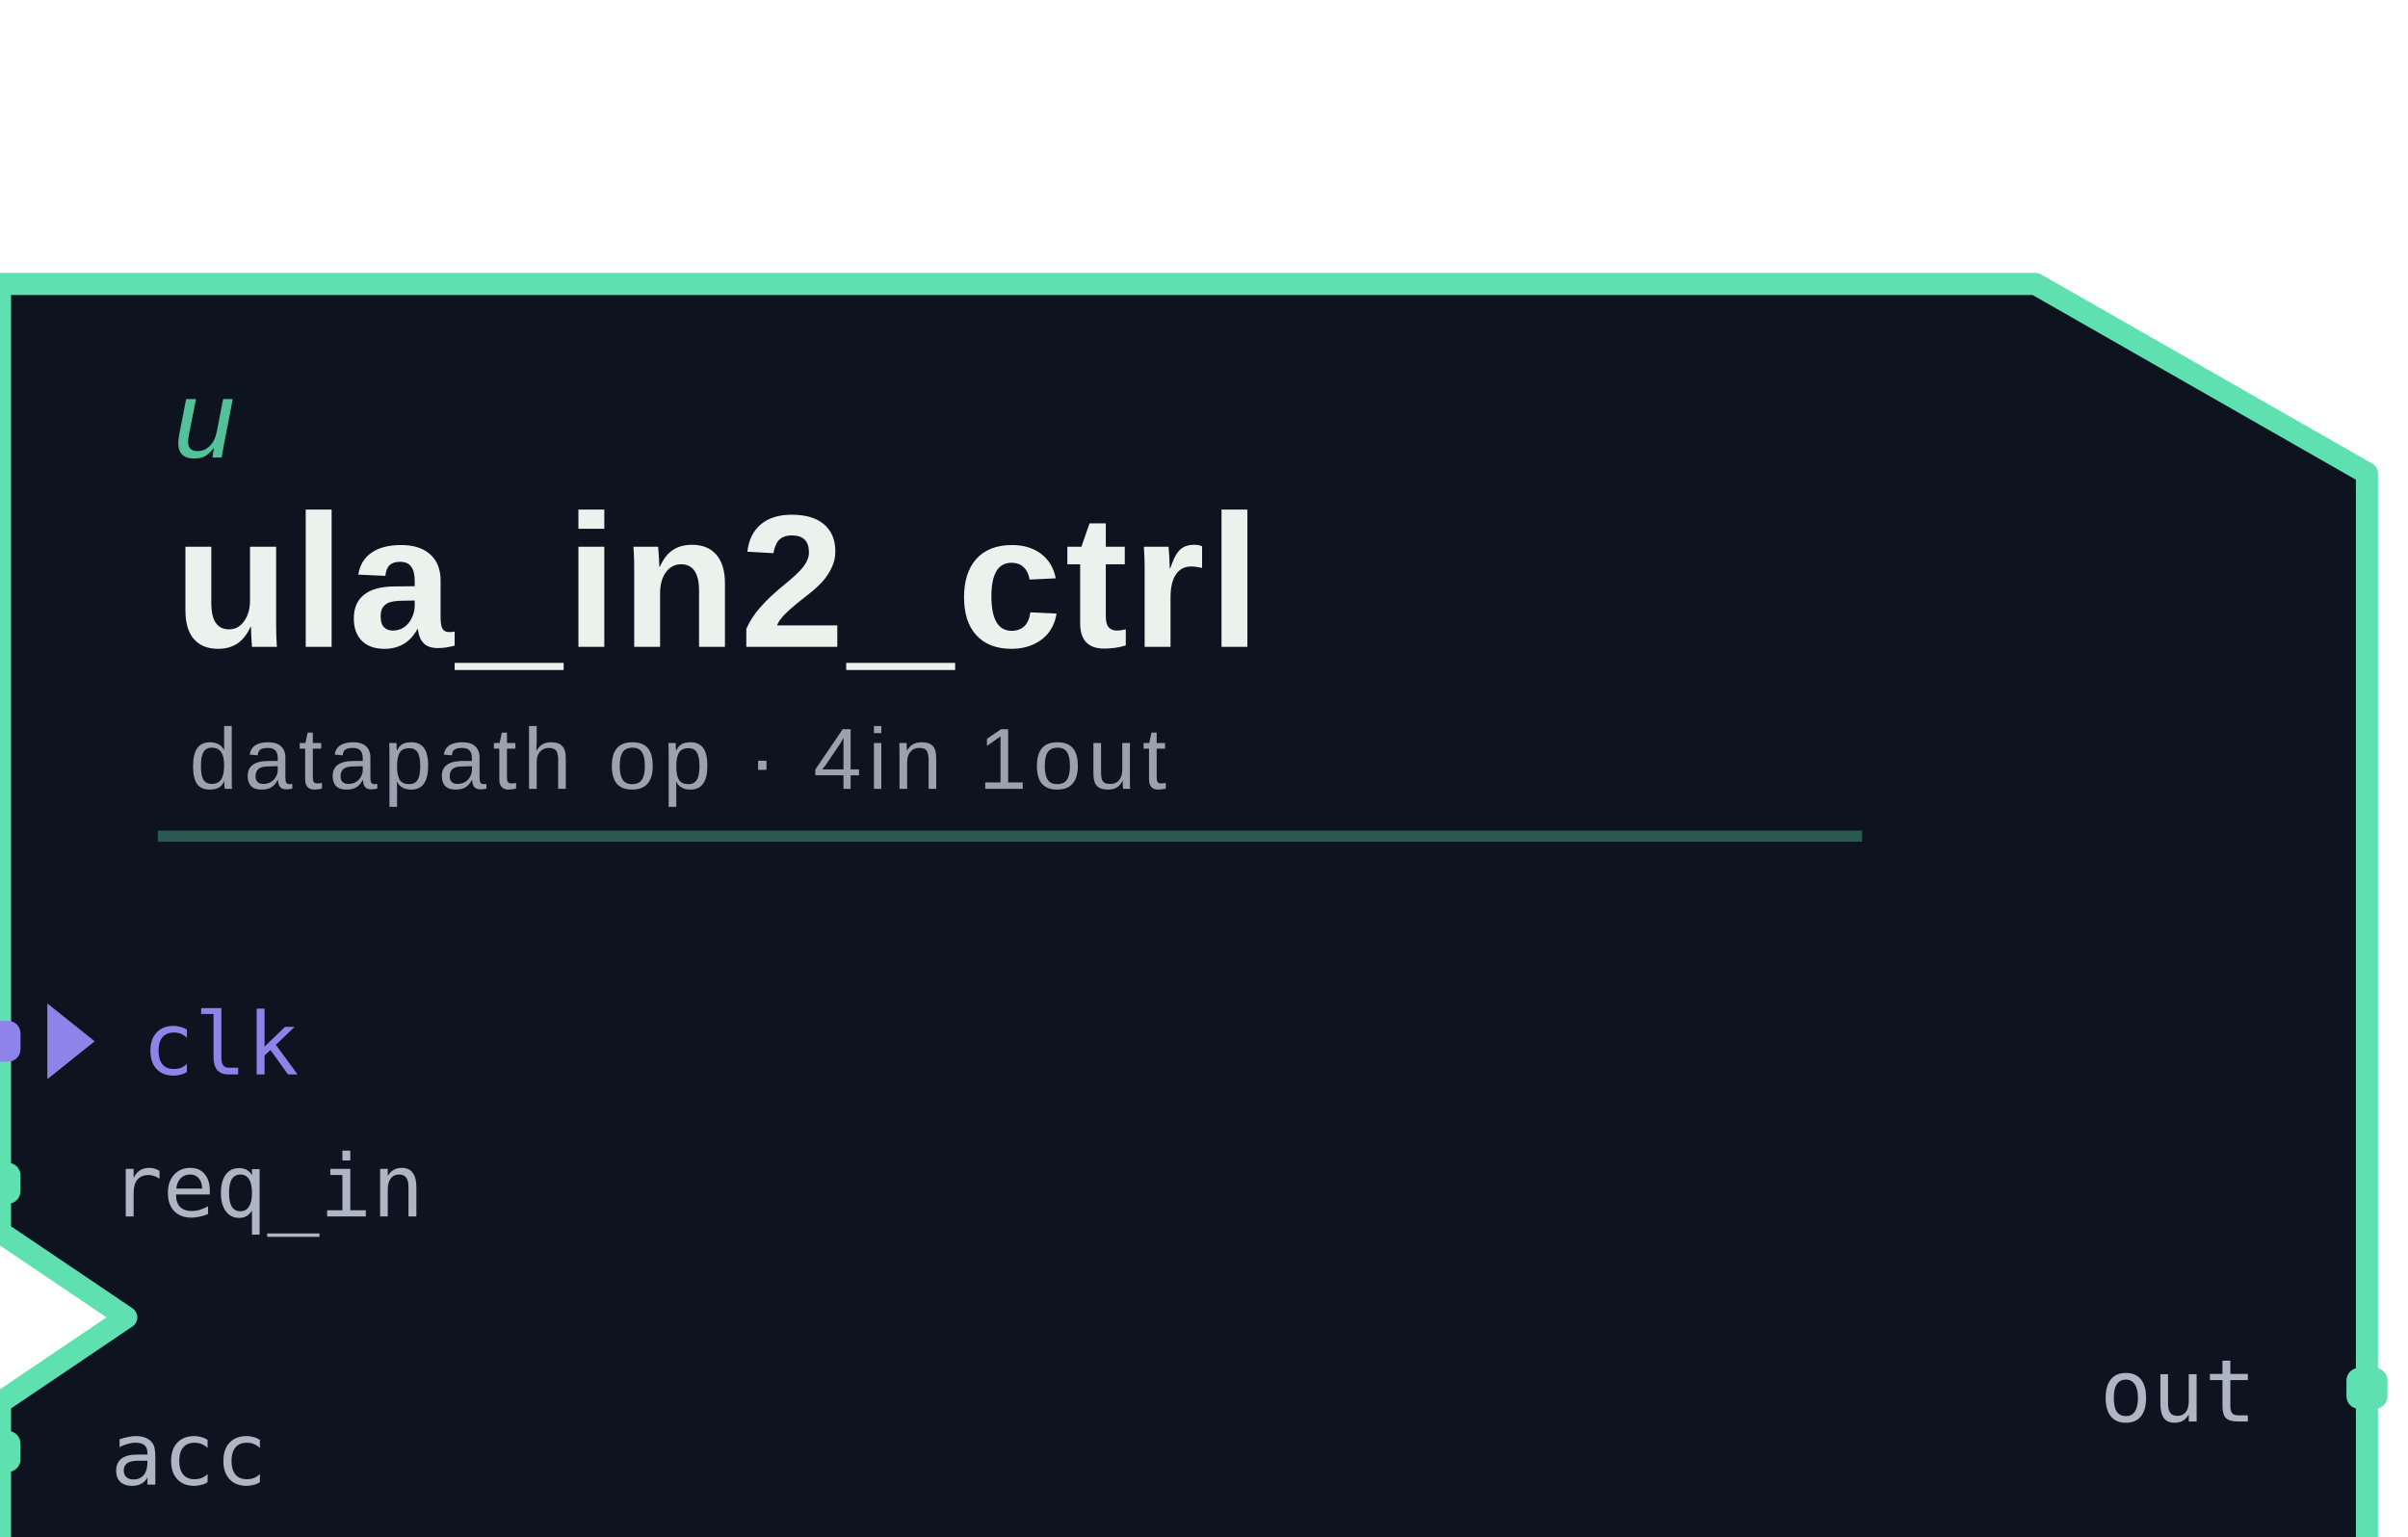
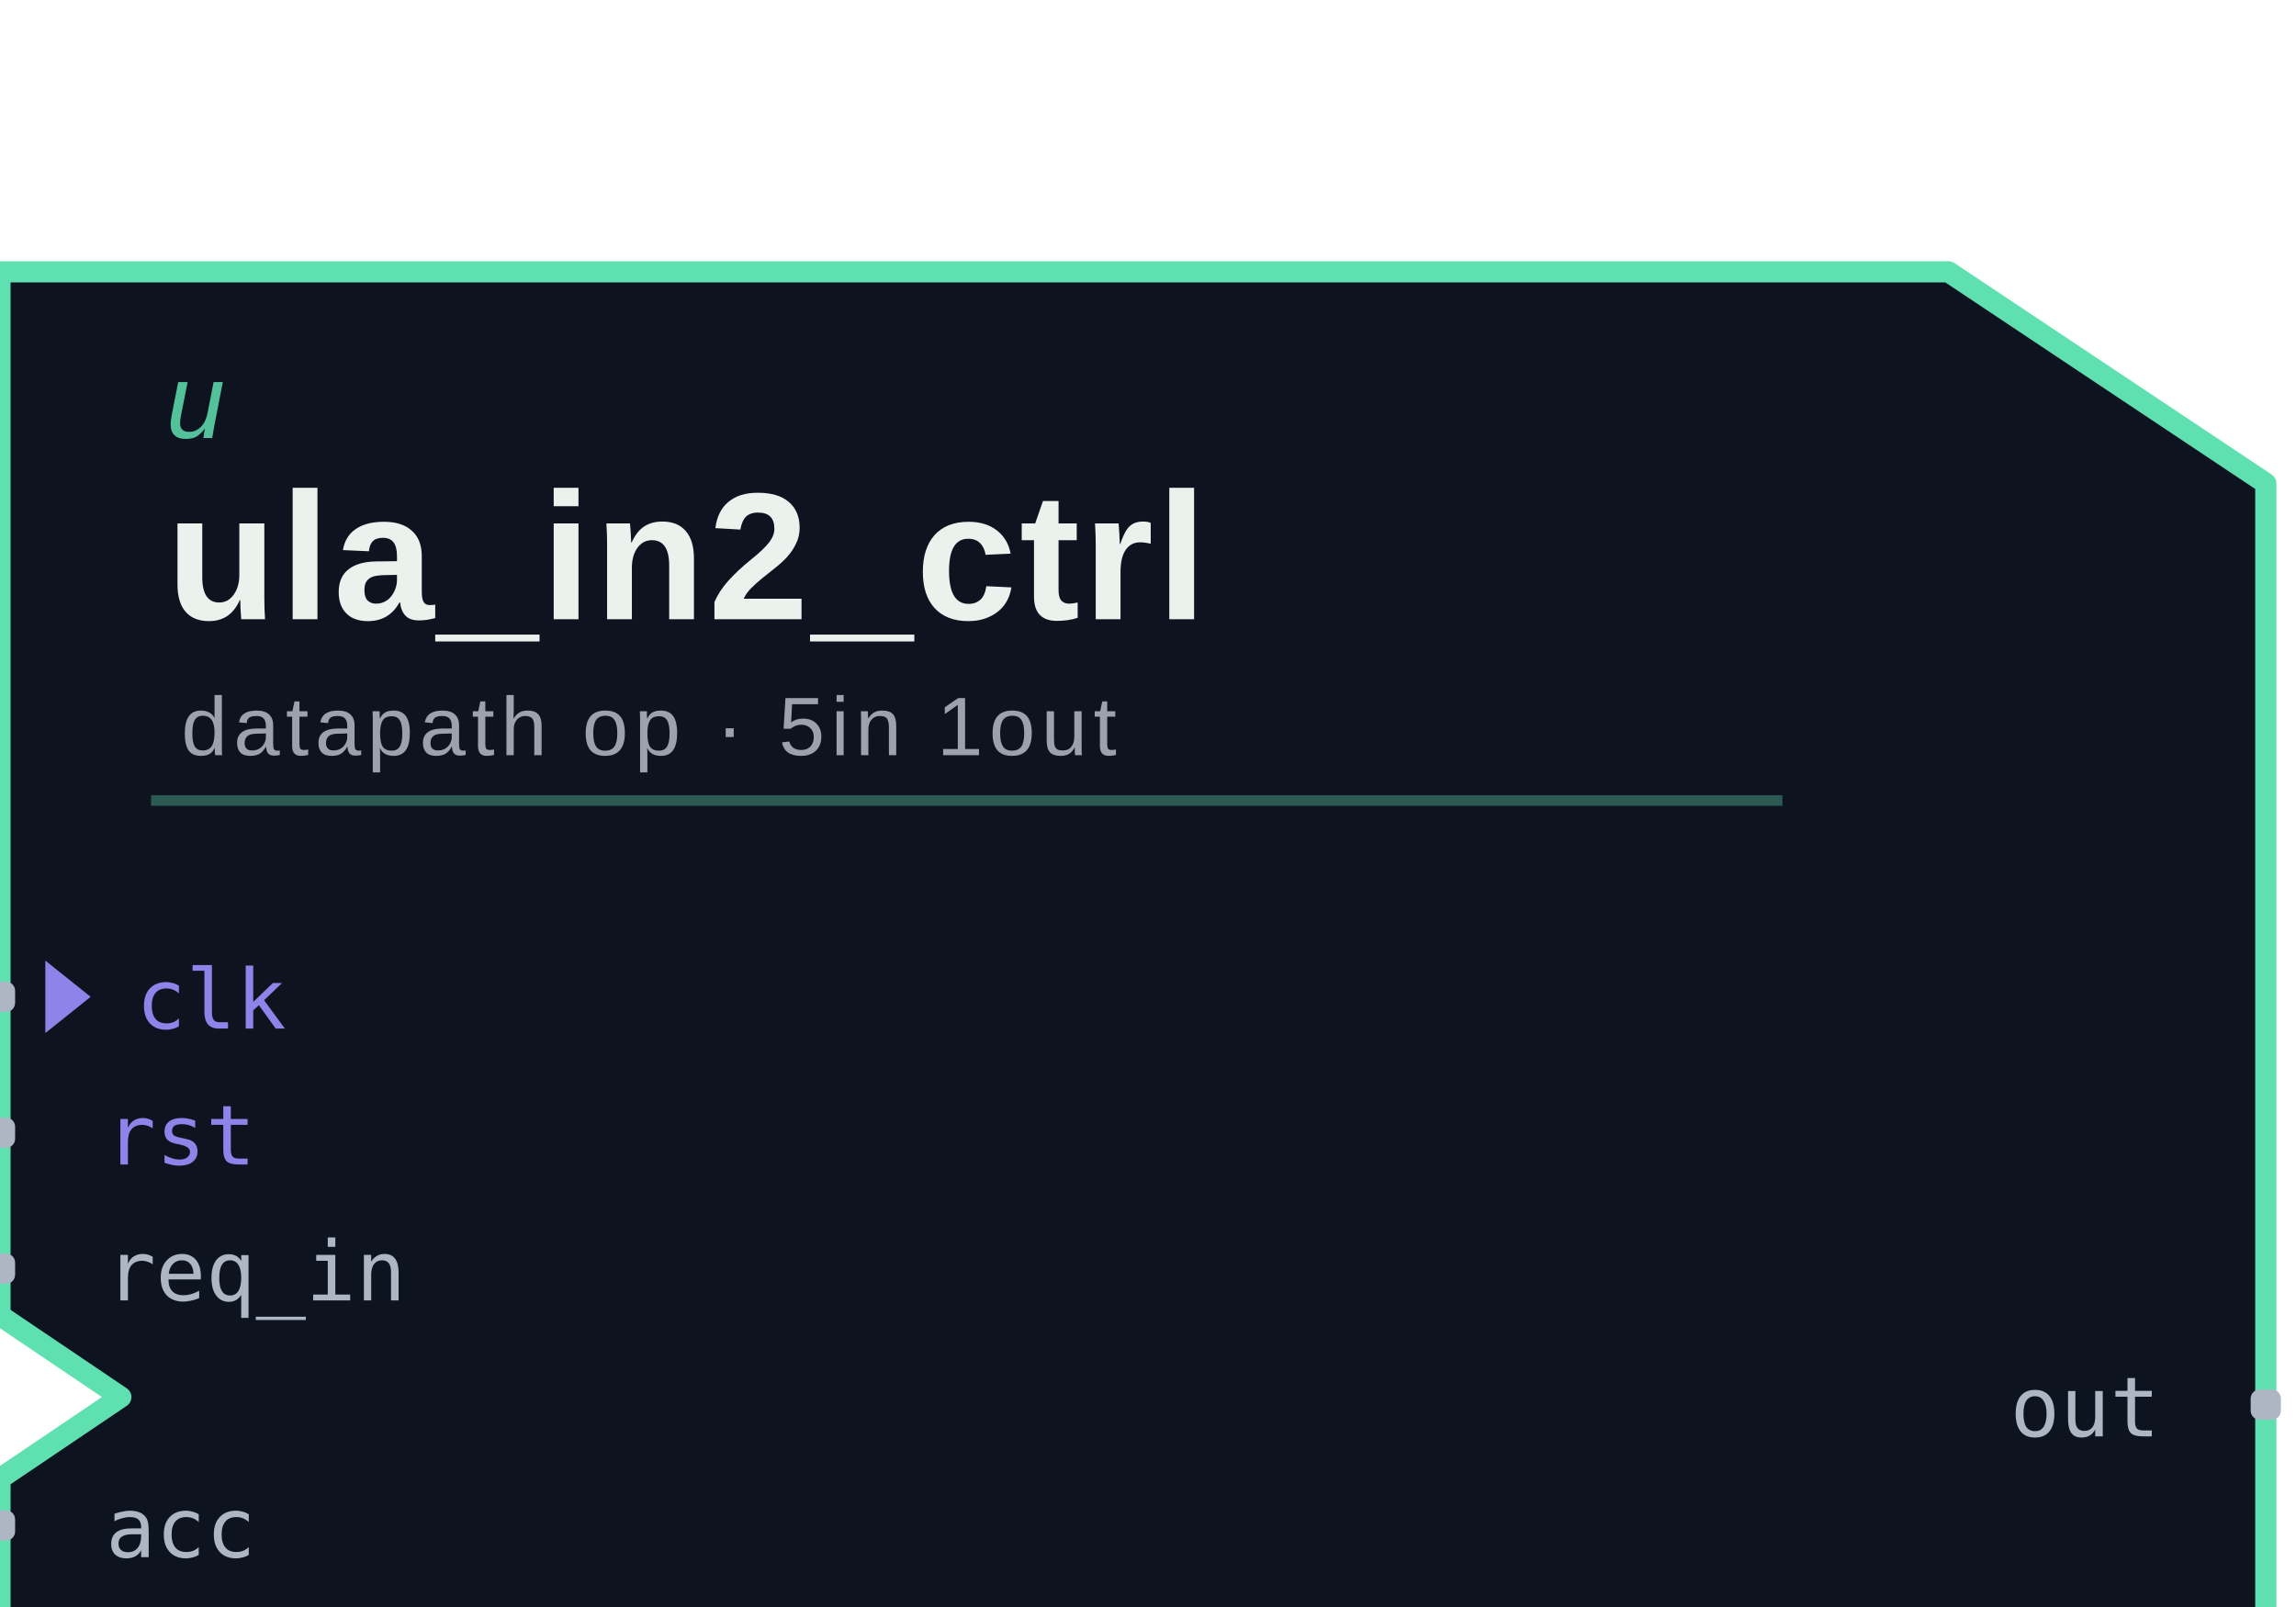
<svg xmlns="http://www.w3.org/2000/svg" xmlns:ns1="https://github.com/nturley/netlistsvg">
-   <g ns1:type="ula_in2_ctrl" transform="translate(0, 0)" ns1:width="150" ns1:height="118">
+   <g ns1:type="ula_in2_ctrl" transform="translate(0, 0)" ns1:width="150" ns1:height="127">
    <ns1:alias val="ula_in2_ctrl" />
-     <path d="M 0,18 L 129,18 L 150,30 L 150,102 L 129,114 L 0,114 L 0,88.9 L 8,83.5 L 0,78.1 Z" class="$cell_id" style="fill: var(--prism-card, #0E1320); stroke: var(--prism-module-stroke, #5FE0B0); stroke-width: 1.4; stroke-linejoin: round;" />
+     <path d="M 0,18 L 129,18 L 150,32 L 150,109 L 129,123 L 0,123 L 0,97.9 L 8,92.5 L 0,87.1 Z" class="$cell_id" style="fill: var(--prism-card, #0E1320); stroke: var(--prism-module-stroke, #5FE0B0); stroke-width: 1.4; stroke-linejoin: round;" />
    <text x="11" y="29" class="$cell_id" ns1:attribute="ref" style="font-family: 'Segoe UI', system-ui, -apple-system, 'Helvetica Neue', Arial, sans-serif; text-anchor: start; font-size: 7px; font-style: italic; fill: var(--aurora-mint, #5FE0B0); opacity: 0.85;">u</text>
    <text x="11" y="41" class="nodelabel $cell_id" ns1:attribute="" style="font-family: 'Segoe UI', system-ui, -apple-system, 'Helvetica Neue', Arial, sans-serif; text-anchor: start; font-weight: 700; font-size: 12px; letter-spacing: 0.2px; fill: var(--prism-module-glyph, #EAF2EE);">ula_in2_ctrl</text>
-     <text x="12" y="50" class="$cell_id" ns1:attribute="" style="font-family: 'Segoe UI', system-ui, -apple-system, 'Helvetica Neue', Arial, sans-serif; text-anchor: start; font-size: 5.5px; letter-spacing: 0.4px; fill: var(--text-secondary, #9CA1AE);">datapath op · 4in 1out</text>
+     <text x="12" y="50" class="$cell_id" ns1:attribute="" style="font-family: 'Segoe UI', system-ui, -apple-system, 'Helvetica Neue', Arial, sans-serif; text-anchor: start; font-size: 5.5px; letter-spacing: 0.4px; fill: var(--text-secondary, #9CA1AE);">datapath op · 5in 1out</text>
    <line x1="10" y1="53" x2="118" y2="53" stroke="var(--aurora-mint, #5FE0B0)" stroke-width="0.7" opacity="0.35" />
-     <rect x="-1.3" y="64.7" width="2.6" height="2.6" rx="0.8" fill="var(--accent, #8E83E8)" />
+     <rect x="-1.0" y="65.0" width="2" height="2" rx="0.6" fill="var(--prism-port-label, #AEB6C4)" />
    <path d="M 3,63.6 L 6,66 L 3,68.4 Z" fill="var(--accent, #8E83E8)" />
    <text x="9" y="68.1" class="$cell_id" ns1:attribute="" style="font-family: 'JetBrains Mono', 'Cascadia Code', 'Consolas', ui-monospace, monospace; text-anchor: start; font-size: 5.5px; fill: var(--accent, #8E83E8);">clk</text>
    <g ns1:x="0" ns1:y="66" ns1:pid="clk" />
-     <rect x="-1.3" y="73.7" width="2.6" height="2.6" rx="0.8" fill="var(--aurora-mint, #5FE0B0)" />
-     <text x="7" y="77.1" class="$cell_id" ns1:attribute="" style="font-family: 'JetBrains Mono', 'Cascadia Code', 'Consolas', ui-monospace, monospace; text-anchor: start; font-size: 5.5px; fill: var(--prism-port-label, #AEB6C4);">req_in</text>
-     <g ns1:x="0" ns1:y="75" ns1:pid="req_in" />
-     <rect x="-1.3" y="90.7" width="2.6" height="2.6" rx="0.8" fill="var(--aurora-mint, #5FE0B0)" />
-     <text x="7" y="94.1" class="$cell_id" ns1:attribute="" style="font-family: 'JetBrains Mono', 'Cascadia Code', 'Consolas', ui-monospace, monospace; text-anchor: start; font-size: 5.5px; fill: var(--prism-port-label, #AEB6C4);">acc</text>
-     <g ns1:x="0" ns1:y="92" ns1:pid="acc" />
-     <rect x="-1.3" y="99.7" width="2.6" height="2.6" rx="0.8" fill="var(--aurora-mint, #5FE0B0)" />
-     <text x="7" y="103.1" class="$cell_id" ns1:attribute="" style="font-family: 'JetBrains Mono', 'Cascadia Code', 'Consolas', ui-monospace, monospace; text-anchor: start; font-size: 5.5px; fill: var(--prism-port-label, #AEB6C4);">io_in</text>
-     <g ns1:x="0" ns1:y="101" ns1:pid="io_in" />
-     <rect x="148.7" y="86.7" width="2.6" height="2.6" rx="0.8" fill="var(--prism-module-stroke, #5FE0B0)" />
-     <text x="143" y="90.1" class="$cell_id" ns1:attribute="" style="font-family: 'JetBrains Mono', 'Cascadia Code', 'Consolas', ui-monospace, monospace; text-anchor: end; font-size: 5.5px; fill: var(--prism-port-label, #AEB6C4);">out</text>
-     <g ns1:x="150" ns1:y="88" ns1:pid="out" />
+     <rect x="-1.0" y="74.0" width="2" height="2" rx="0.6" fill="var(--prism-port-label, #AEB6C4)" />
+     <text x="7" y="77.1" class="$cell_id" ns1:attribute="" style="font-family: 'JetBrains Mono', 'Cascadia Code', 'Consolas', ui-monospace, monospace; text-anchor: start; font-size: 5.5px; fill: var(--accent, #8E83E8);">rst</text>
+     <g ns1:x="0" ns1:y="75" ns1:pid="rst" />
+     <rect x="-1.0" y="83.0" width="2" height="2" rx="0.6" fill="var(--prism-port-label, #AEB6C4)" />
+     <text x="7" y="86.1" class="$cell_id" ns1:attribute="" style="font-family: 'JetBrains Mono', 'Cascadia Code', 'Consolas', ui-monospace, monospace; text-anchor: start; font-size: 5.5px; fill: var(--prism-port-label, #AEB6C4);">req_in</text>
+     <g ns1:x="0" ns1:y="84" ns1:pid="req_in" />
+     <rect x="-1.0" y="100.0" width="2" height="2" rx="0.6" fill="var(--prism-port-label, #AEB6C4)" />
+     <text x="7" y="103.1" class="$cell_id" ns1:attribute="" style="font-family: 'JetBrains Mono', 'Cascadia Code', 'Consolas', ui-monospace, monospace; text-anchor: start; font-size: 5.5px; fill: var(--prism-port-label, #AEB6C4);">acc</text>
+     <g ns1:x="0" ns1:y="101" ns1:pid="acc" />
+     <rect x="-1.0" y="109.0" width="2" height="2" rx="0.6" fill="var(--prism-port-label, #AEB6C4)" />
+     <text x="7" y="112.1" class="$cell_id" ns1:attribute="" style="font-family: 'JetBrains Mono', 'Cascadia Code', 'Consolas', ui-monospace, monospace; text-anchor: start; font-size: 5.5px; fill: var(--prism-port-label, #AEB6C4);">io_in</text>
+     <g ns1:x="0" ns1:y="110" ns1:pid="io_in" />
+     <rect x="149.0" y="92.0" width="2" height="2" rx="0.6" fill="var(--prism-port-label, #AEB6C4)" />
+     <text x="143" y="95.1" class="$cell_id" ns1:attribute="" style="font-family: 'JetBrains Mono', 'Cascadia Code', 'Consolas', ui-monospace, monospace; text-anchor: end; font-size: 5.5px; fill: var(--prism-port-label, #AEB6C4);">out</text>
+     <g ns1:x="150" ns1:y="93" ns1:pid="out" />
  </g>
</svg>
